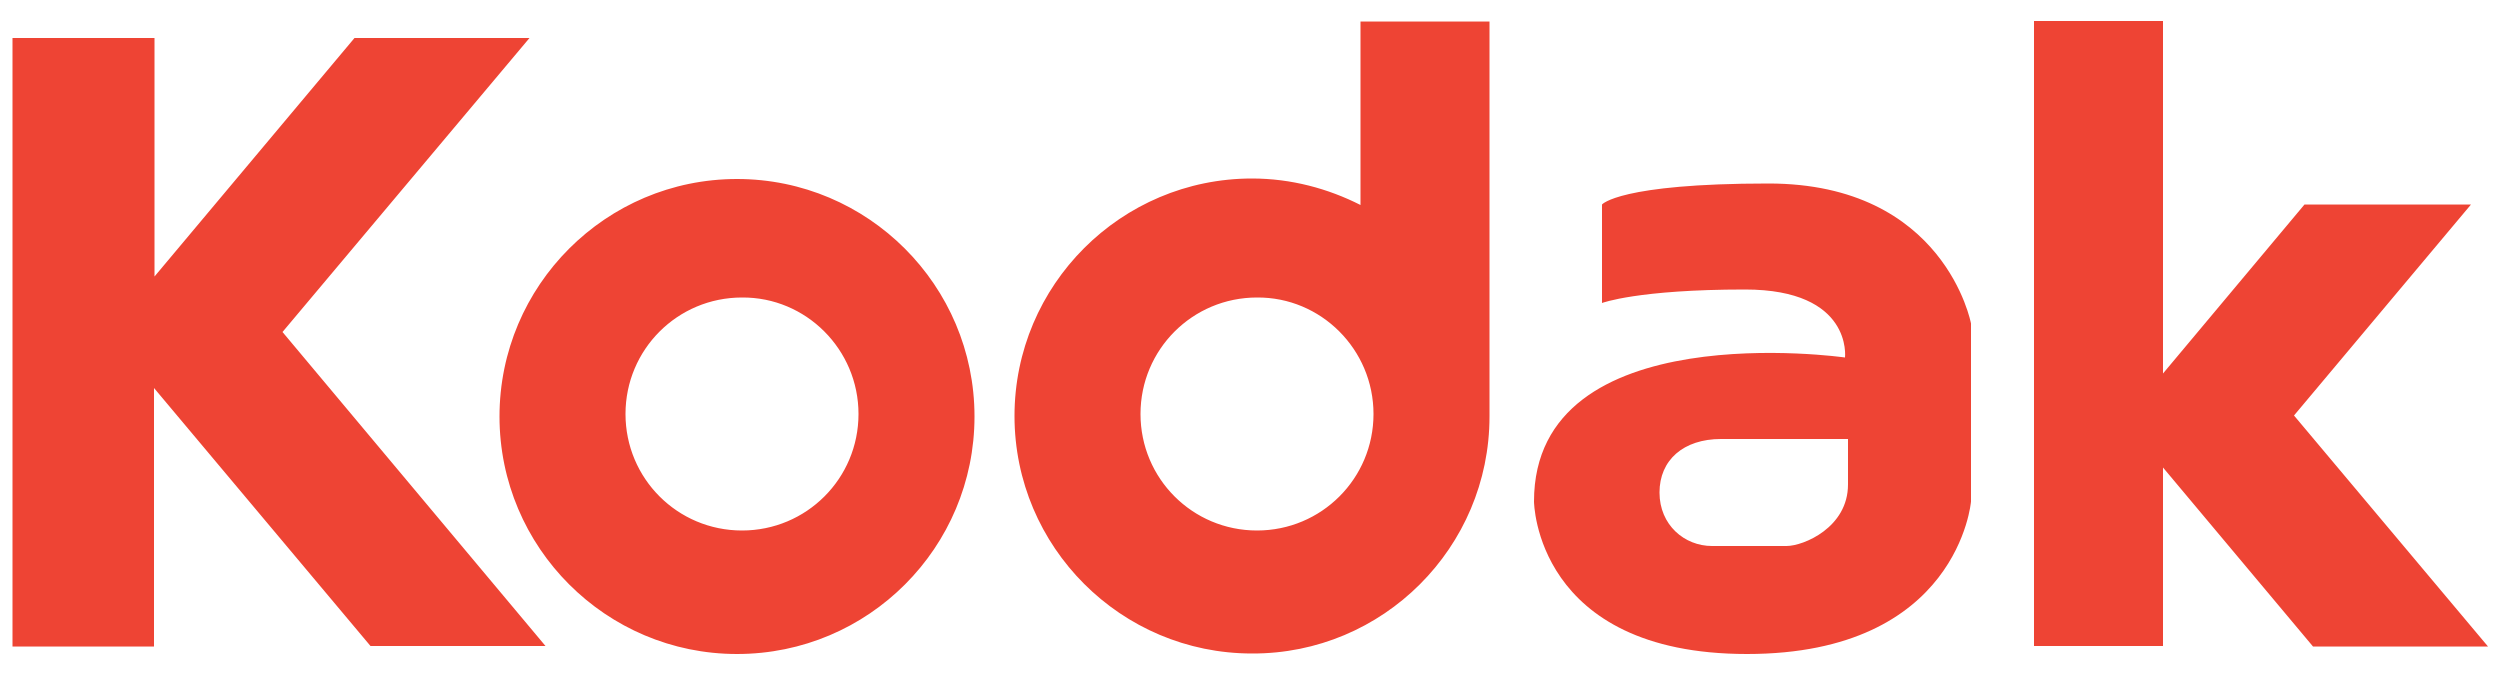
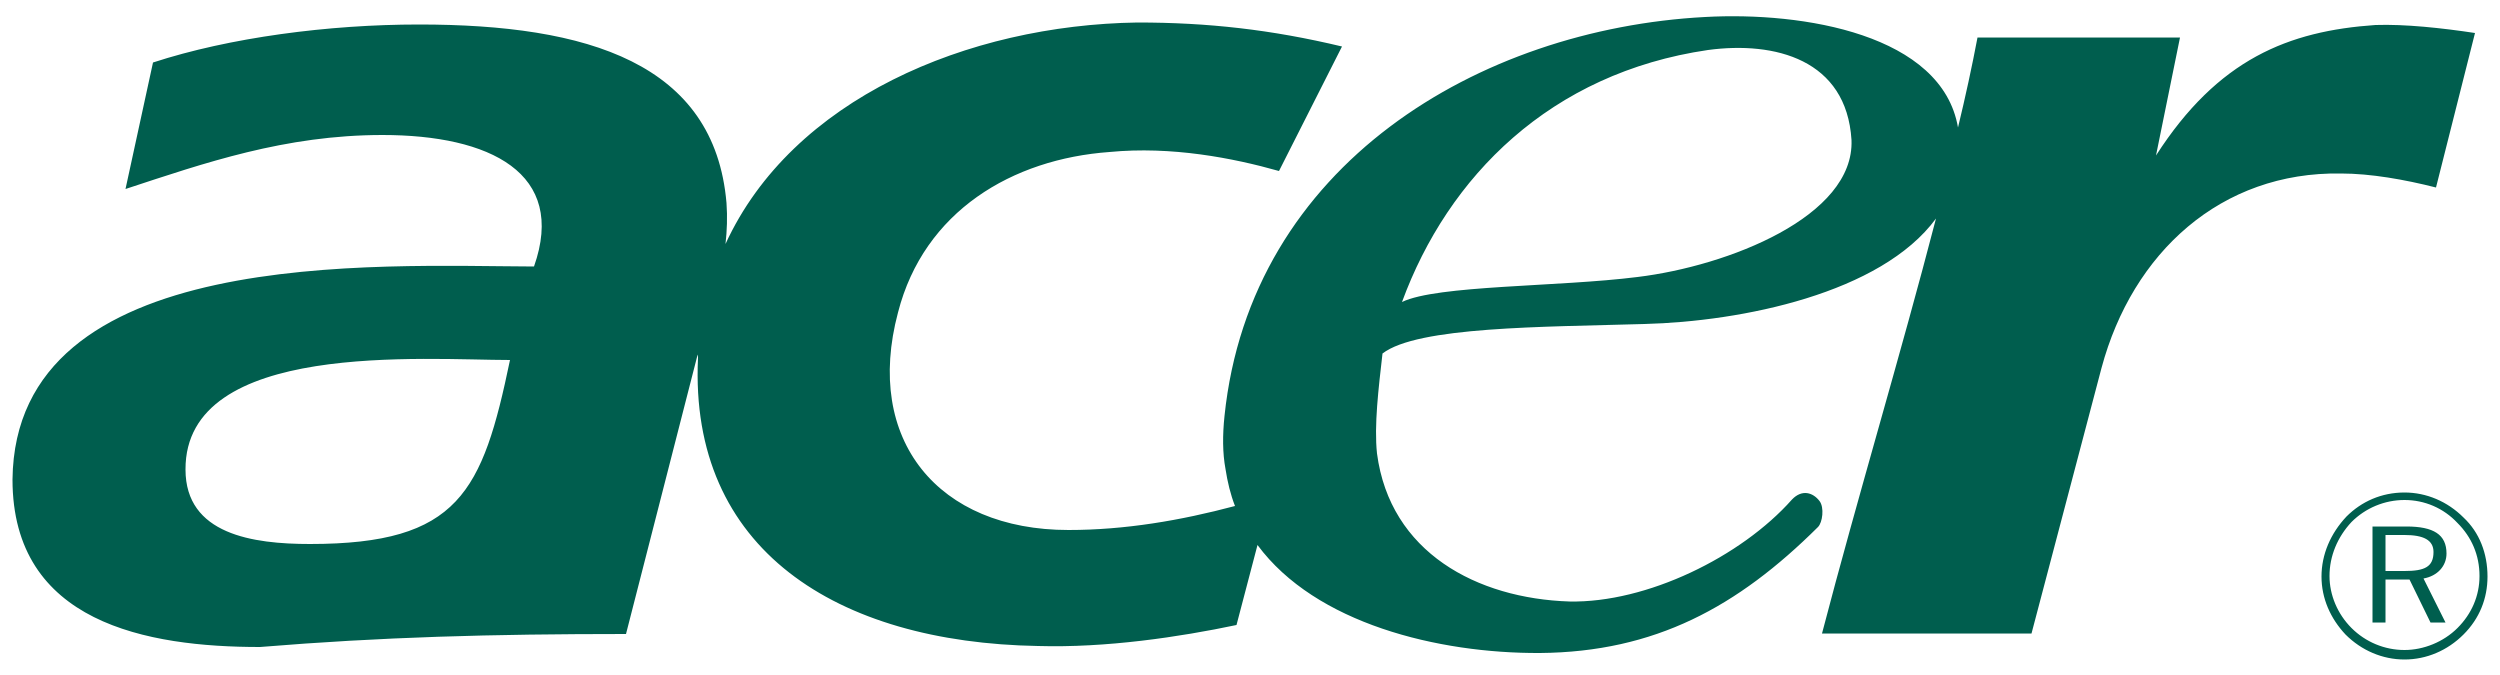
- <svg xmlns="http://www.w3.org/2000/svg" version="1.1" id="android" x="0px" y="0px" width="500px" height="135px" viewBox="0 0 500 135" enable-background="new 0 0 500 135" xml:space="preserve">
-   <path fill="#EE4434" d="M56.5,66.4l49.4-58.8h-35l-40,47.7V7.6H2.5v121.7h28.3V77.6l43.3,51.6h35L56.5,66.4z M171.7,82.8  c0,12.9-10.4,23.3-23.3,23.3c-12.9,0-23.3-10.4-23.3-23.3s10.4-23.3,23.3-23.3C161.2,59.4,171.7,69.9,171.7,82.8 M194.9,83.3  c0-26.2-21.3-47.5-47.5-47.5S99.9,57.1,99.9,83.3s21.3,47.5,47.5,47.5C173.7,130.8,194.9,109.5,194.9,83.3 M274.7,82.8  c0,12.9-10.4,23.3-23.3,23.3c-12.9,0-23.3-10.4-23.3-23.3s10.4-23.3,23.3-23.3C264.2,59.4,274.7,69.9,274.7,82.8 M297.9,83.3v-79  h-25.8V41c-6.5-3.3-13.9-5.3-21.7-5.3c-26.2,0-47.5,21.3-47.5,47.5s21.3,47.5,47.5,47.5C276.6,130.8,297.9,109.5,297.9,83.3   M369.6,96.9c0,8.6-8.9,12.3-12.3,12.3h-14.9c-5.5,0-10.5-4.2-10.5-10.7s4.8-10.7,12.3-10.7h25.4C369.6,93.3,369.6,94.2,369.6,96.9   M394.2,100.3V64.7c0,0-5.2-28-40.5-28c-29.9,0-33.3,4.2-33.3,4.2v19.7c0,0,7.1-2.7,28.6-2.7c21.6,0,20,13.6,20,13.6  s-62.2-8.9-62.2,28.8c0,0,0.2,30.5,42.6,30.5C391.7,130.8,394.2,100.3,394.2,100.3 M458.8,83.1l35.4-42.2h-33.3l-28.3,33.8V4.2  h-25.8v125h25.8V93.5l30,35.8h35L458.8,83.1z" />
+ <svg xmlns="http://www.w3.org/2000/svg" version="1.1" id="philips" x="0px" y="0px" width="500px" height="135px" viewBox="0 0 500 135" enable-background="new 0 0 500 135" xml:space="preserve">
+   <path fill="#005E4E" d="M487.2,37.5L495,6.6c-6.6-1-14-1.8-19.9-1.6c-17.4,1.2-31.5,6.8-43.9,26.1L436,7.5h-40.5  c-1.1,5.8-2.4,11.8-3.9,18C388.4,6.9,360.7,2.3,341,3.4c-45.1,2.4-90.9,29.5-96.1,79.8c-0.4,3.8-0.4,7.4,0.2,10.6  c0.4,2.6,1,5.1,1.9,7.4c-10.9,2.9-22,4.8-33.3,4.8c-26.1,0-40.9-18-34.1-43.5c5.2-20.3,22.9-30.7,42.3-32.1  c12.4-1.2,24.7,1.2,33.9,3.8l12.6-24.9c-14.2-3.4-26.9-4.8-40.9-4.8c-34,0.5-69.1,15.3-82.4,44.3c0.3-2.7,0.4-5.4,0.2-8.2  c-2.4-28-27.8-35.7-61.5-35.7c-18.1,0-37.9,2.6-53.2,7.6l-5.5,25.3c15.8-5.2,31.9-10.8,51.4-10.8c21.5,0,36.9,7.6,30.3,26.3  C75.7,53.2,3,49,2.5,95.9c0,28.7,26.9,33.5,49.5,33.5c24.3-2,46.3-2.6,73.2-2.6l14-54.6c0.1-0.4,0.2-0.9,0.4-1.3c0,0.2,0,0.4,0,0.7  c-1.8,38.3,27.7,56.9,68,57.6c13.6,0.4,28.3-1.8,39.7-4.2l4.2-16c11.6,15.7,36.1,21.7,56.5,21.6c23-0.2,39.5-9.2,55.6-25.2  c0.9-0.9,1.3-3.9,0.3-5.2c-1.3-1.7-3.5-2.4-5.5-0.3c-10.2,11.5-29.1,20.7-44.5,20.4c-18.5-0.6-35.9-9.8-38.5-29.6  c-0.6-5.6,0.3-13,1.1-20c7-5.4,32-5.3,52.4-5.9c19.4-0.5,47.3-6.1,58.3-21.1c-7,27-15.7,55.8-22.8,83h41.9l14-53.1  c6.2-23.1,23.9-39.3,47.9-38.9C474.1,34.7,480.9,35.9,487.2,37.5z M62,108.8c-11.4,0-24.9-1.9-24.9-14.9C37,68,85,72,102,72  C96.5,98.4,91.8,108.8,62,108.8z M327.5,55.4c-15.8,2-40.1,1.6-47.1,5c9.2-25.1,29.7-45.8,61.2-50.4c13.4-1.8,27.7,1.9,28.7,18  C370.9,43.3,345.6,53.2,327.5,55.4z M489.3,110.7c0-3.8-2.6-5.4-8-5.4h-6.8v19.2h2.6v-8.6h4.8l4.2,8.6h3l-4.4-8.8  C487.5,115.2,489.3,113.2,489.3,110.7z M480.9,114.2h-3.8v-7.2h3.8c3.8,0,5.8,1,5.8,3.4C486.7,113.4,484.9,114.2,480.9,114.2z   M492.7,103.5c-3.2-3.2-7.4-5-11.8-5c-4.6,0-8.6,1.8-11.6,4.8c-3.2,3.4-5,7.6-5,12c0,4.4,1.8,8.4,4.8,11.6c3.2,3.2,7.4,5,11.8,5  c4.4,0,8.6-1.8,11.8-5c3.2-3.2,4.8-7.2,4.8-11.6C497.5,110.7,495.9,106.5,492.7,103.5z M491.5,125.6c-2.8,2.8-6.8,4.4-10.6,4.4  c-4,0-7.8-1.6-10.6-4.4c-2.8-2.8-4.4-6.6-4.4-10.4c0-4,1.6-7.8,4.4-10.8c2.8-2.8,6.6-4.4,10.6-4.4c4,0,7.8,1.6,10.6,4.6  c2.8,2.8,4.4,6.4,4.4,10.6C495.9,119.2,494.3,122.8,491.5,125.6z" />
</svg>
